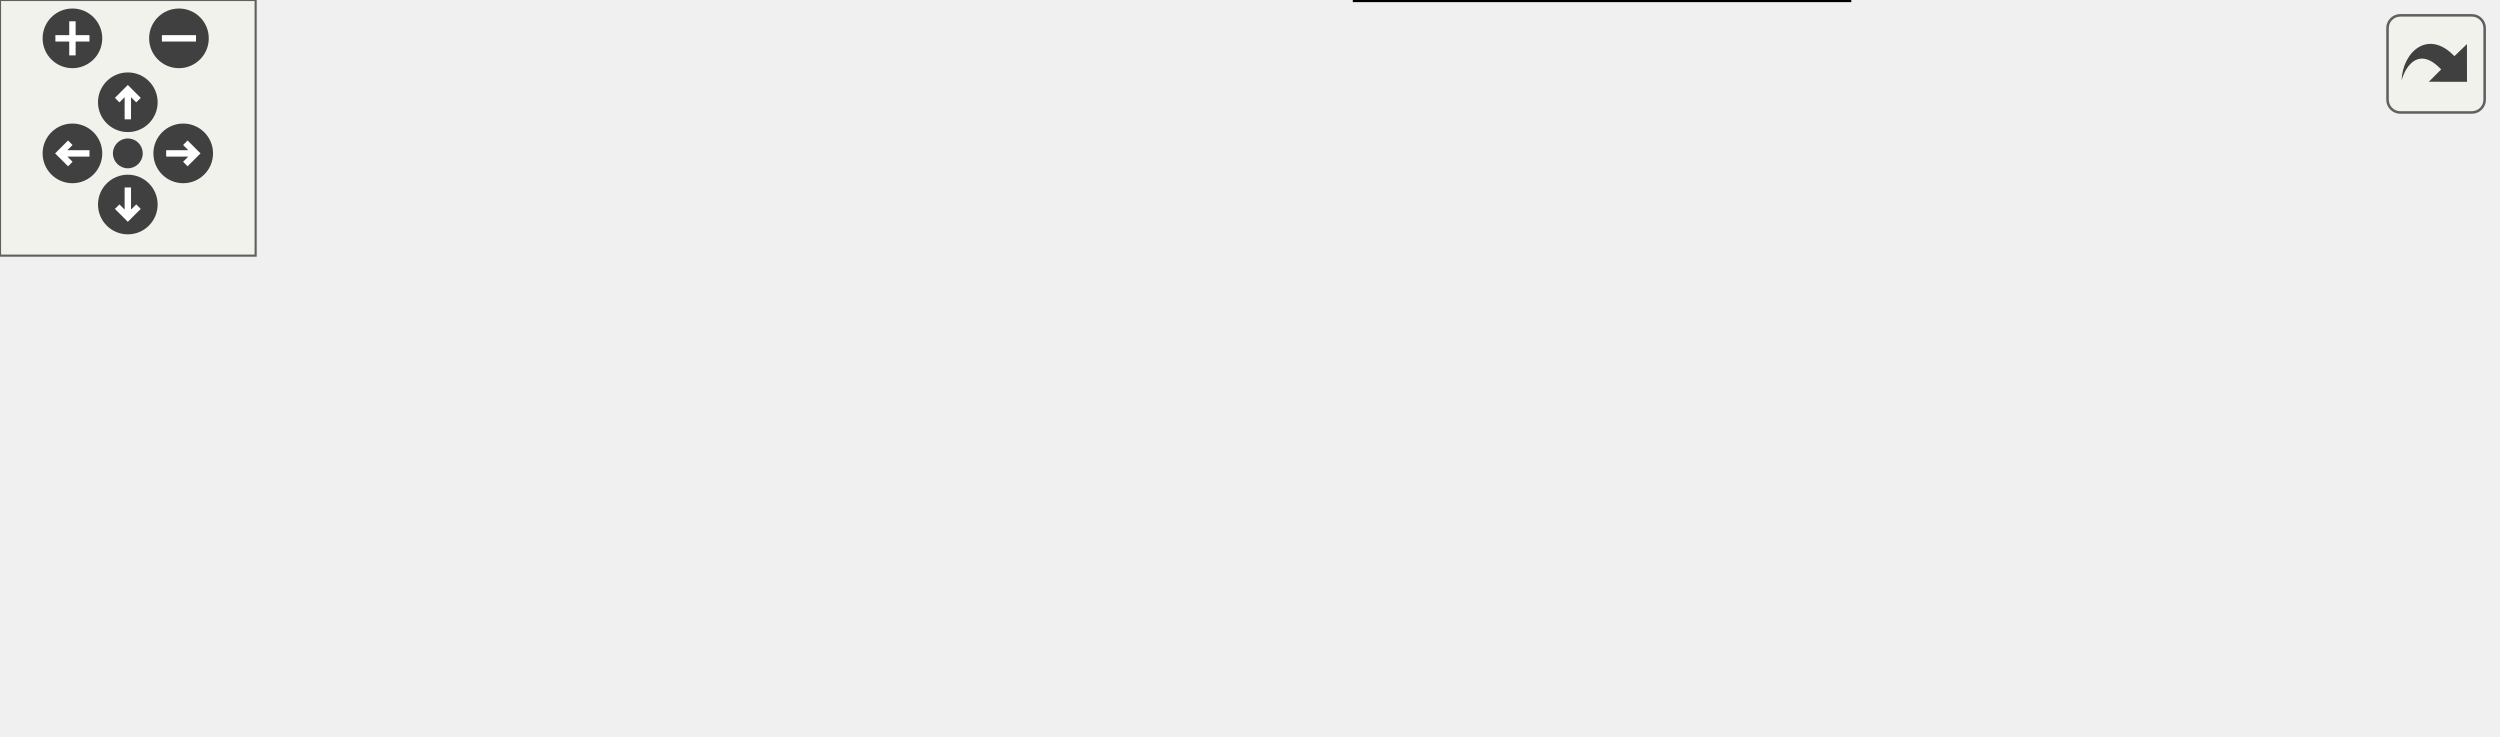
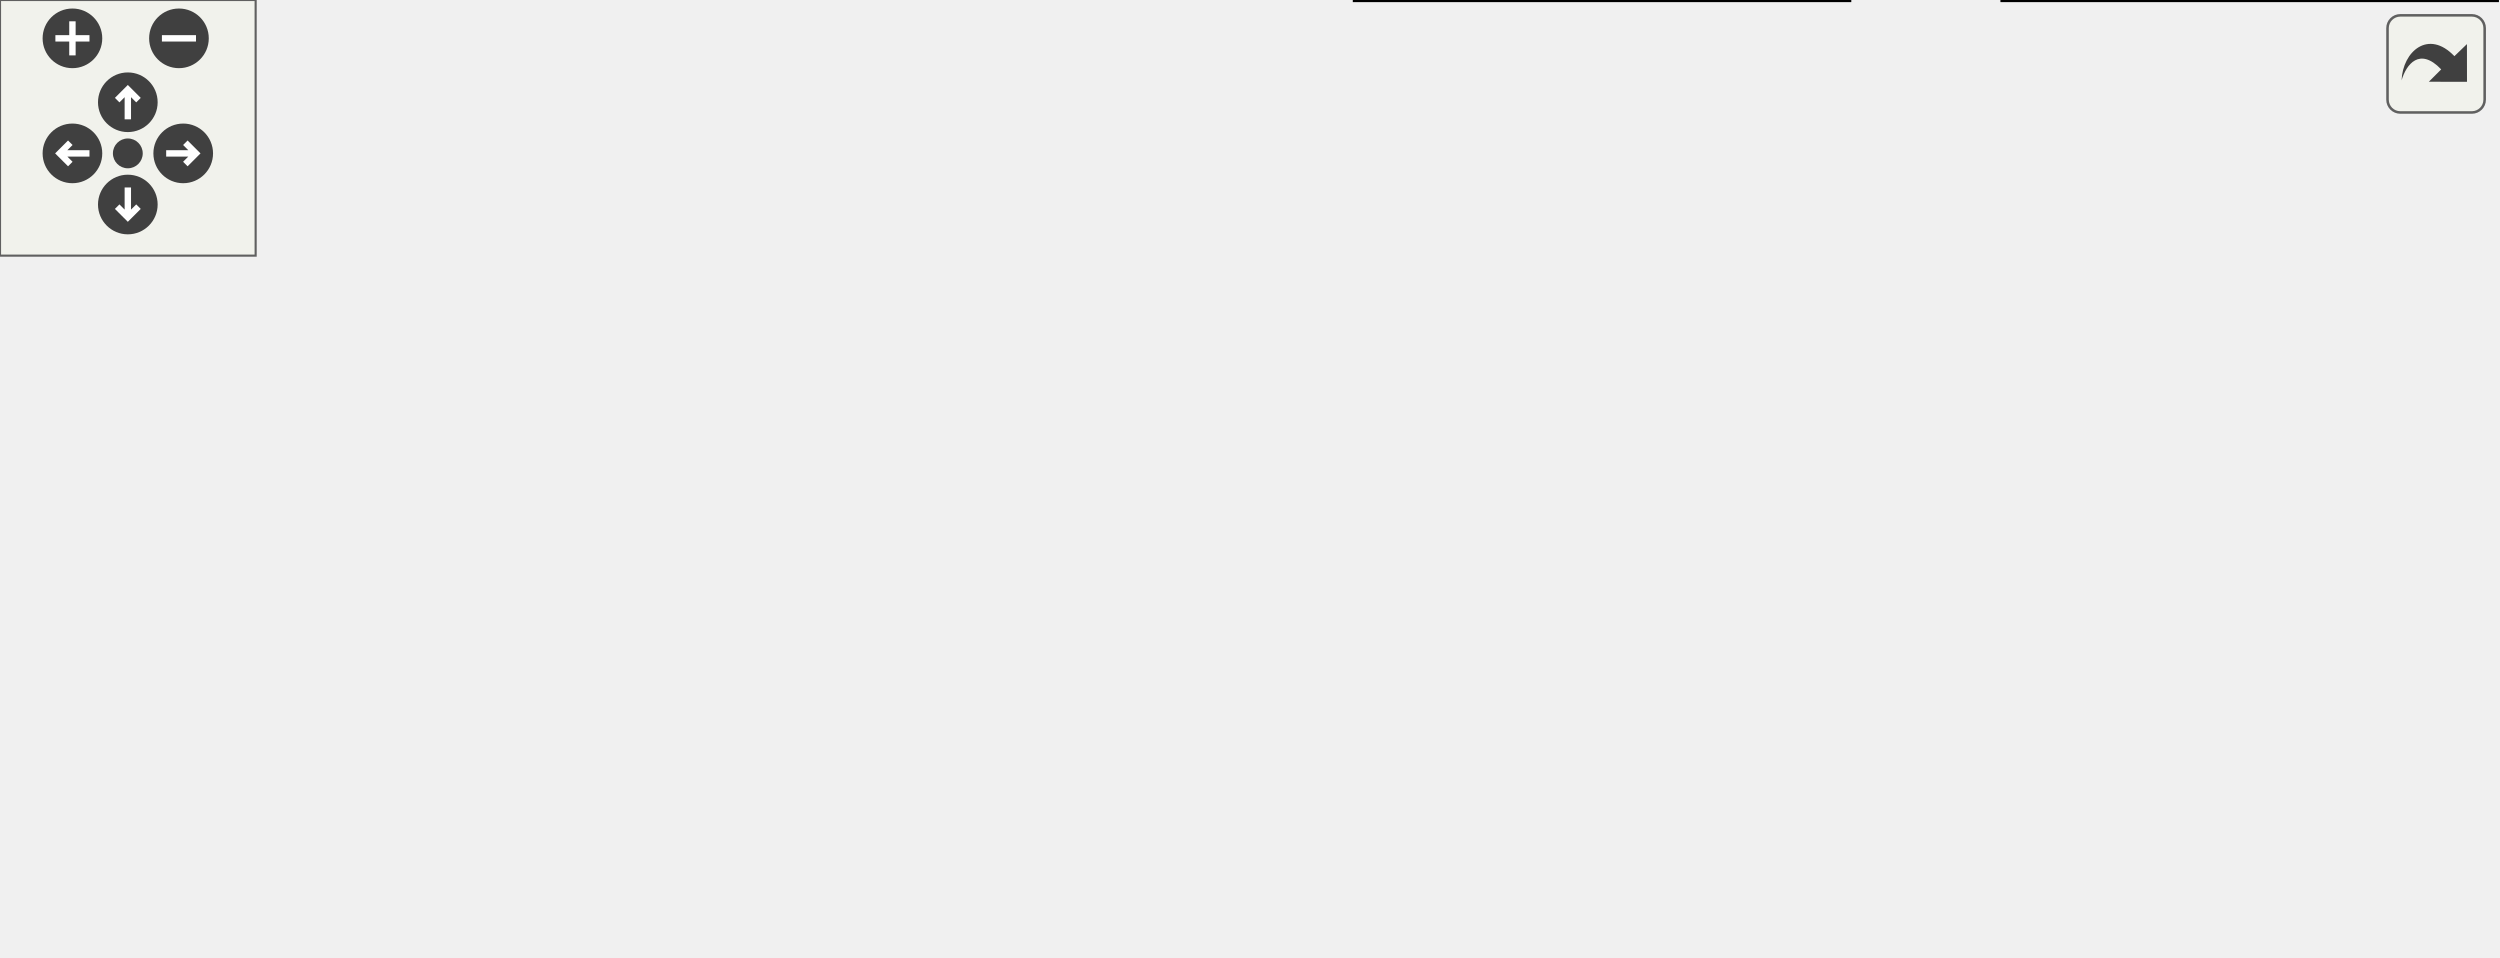
<svg xmlns="http://www.w3.org/2000/svg" xmlns:xlink="http://www.w3.org/1999/xlink" id="main" version="1.1" xml:space="preserve">
  <defs>
    <circle id="rim" cx="0" cy="0" r="7" />
    <circle id="rim2" cx="0" cy="0" r="3.5" />
    <g id="zoomPlus">
      <use xlink:href="#rim" fill="#404040">
        <set attributeName="fill" to="#808080" begin="zoomplus.mouseover" end="zoomplus.mouseout" />
      </use>
      <path d="M-4,0h8M0,-4v8" fill="none" stroke="white" stroke-width="1.5" pointer-events="none" />
    </g>
    <g id="zoomMin">
      <use xlink:href="#rim" fill="#404040">
        <set attributeName="fill" to="#808080" begin="zoomminus.mouseover" end="zoomminus.mouseout" />
      </use>
      <path d="M-4,0h8" fill="none" stroke="white" stroke-width="1.5" pointer-events="none" />
    </g>
    <g id="dirArrow">
      <path fill="none" stroke="white" stroke-width="1.5" d="M0,-3.0v7 M-2.5,-0.5L0,-3.0L2.5,-0.5" />
    </g>
    <g id="resetDef">
      <use xlink:href="#rim2" fill="#404040">
        <set attributeName="fill" to="#808080" begin="reset.mouseover" end="reset.mouseout" />
      </use>
    </g>
  </defs>
  <svg id="graph" class="graph">
    <g id="viewport">
      <g id="node1" class="node">
-         <polygon fill="#bfbfbf" stroke="black" points="0.5,-26 0.5,-60 129.5,-60 129.5,-26 0.5,-26" />
-         <text text-anchor="start" x="8.5" y="-47" font-family="FreeSans" font-size="10.00">rapidjson::GenericValue</text>
-         <text text-anchor="middle" x="65" y="-34" font-family="FreeSans" font-size="10.00">::HasMember</text>
+         <polygon fill="#bfbfbf" stroke="black" points="0.5,-52 0.5,-86 129.5,-86 129.5,-52 0.5,-52" />
+         <text text-anchor="start" x="8.5" y="-73" font-family="FreeSans" font-size="10.00">rapidjson::GenericValue</text>
+         <text text-anchor="middle" x="65" y="-60" font-family="FreeSans" font-size="10.00">::HasMember</text>
      </g>
      <g id="node3" class="node">
        <a xlink:href="class_urho3_d_1_1_j_s_o_n_value.html#ab66a989a8473f6a974a3e281ef1f8a1e" target="_top" xlink:title="Return a child value by name. Return null if not exist.">
-           <polygon fill="none" stroke="black" points="166,-26 166,-60 282,-60 282,-26 166,-26" />
-           <text text-anchor="start" x="174" y="-47" font-family="FreeSans" font-size="10.00">Urho3D::JSONValue::</text>
-           <text text-anchor="middle" x="224" y="-34" font-family="FreeSans" font-size="10.00">GetChild</text>
+           <polygon fill="none" stroke="black" points="166,-52 166,-86 282,-86 282,-52 166,-52" />
+           <text text-anchor="start" x="174" y="-73" font-family="FreeSans" font-size="10.00">Urho3D::JSONValue::</text>
+           <text text-anchor="middle" x="224" y="-60" font-family="FreeSans" font-size="10.00">GetChild</text>
        </a>
      </g>
      <g id="edge2" class="edge">
-         <path fill="none" stroke="midnightblue" d="M139.84,-43C148.552,-43 157.34,-43 165.782,-43" />
-         <polygon fill="midnightblue" stroke="midnightblue" points="139.671,-39.5 129.671,-43 139.671,-46.5 139.671,-39.5" />
+         <path fill="none" stroke="midnightblue" d="M139.84,-69C148.552,-69 157.34,-69 165.782,-69" />
+         <polygon fill="midnightblue" stroke="midnightblue" points="139.671,-65.5 129.671,-69 139.671,-72.5 139.671,-65.5" />
      </g>
      <g id="node5" class="node">
        <a xlink:href="class_urho3_d_1_1_j_s_o_n_value.html#a35617f7fb889e765396a94c273e1429b" target="_top" xlink:title="Create a child value.">
-           <polygon fill="none" stroke="black" points="318,-52 318,-86 434,-86 434,-52 318,-52" />
-           <text text-anchor="start" x="326" y="-73" font-family="FreeSans" font-size="10.00">Urho3D::JSONValue::</text>
-           <text text-anchor="middle" x="376" y="-60" font-family="FreeSans" font-size="10.00">CreateChild</text>
+           <polygon fill="none" stroke="black" points="318,-104 318,-138 434,-138 434,-104 318,-104" />
+           <text text-anchor="start" x="326" y="-125" font-family="FreeSans" font-size="10.00">Urho3D::JSONValue::</text>
+           <text text-anchor="middle" x="376" y="-112" font-family="FreeSans" font-size="10.00">CreateChild</text>
        </a>
      </g>
      <g id="edge4" class="edge">
-         <path fill="none" stroke="midnightblue" d="M292.264,-54.677C300.798,-56.136 309.463,-57.619 317.824,-59.049" />
-         <polygon fill="midnightblue" stroke="midnightblue" points="292.779,-51.214 282.332,-52.978 291.599,-58.114 292.779,-51.214" />
+         <path fill="none" stroke="midnightblue" d="M283.399,-89.32C297.528,-94.154 312.463,-99.264 326.118,-103.935" />
+         <polygon fill="midnightblue" stroke="midnightblue" points="284.365,-85.952 273.77,-86.027 282.099,-92.575 284.365,-85.952" />
      </g>
      <g id="node11" class="node">
        <a xlink:href="class_urho3_d_1_1_j_s_o_n_value.html#a33ecc2f7f60fa9097f2521ea6e887bdf" target="_top" xlink:title="Return variant.">
-           <polygon fill="none" stroke="black" points="318,-0 318,-34 434,-34 434,-0 318,-0" />
-           <text text-anchor="start" x="326" y="-21" font-family="FreeSans" font-size="10.00">Urho3D::JSONValue::</text>
-           <text text-anchor="middle" x="376" y="-8" font-family="FreeSans" font-size="10.00">GetVariant</text>
+           <polygon fill="none" stroke="black" points="318,-52 318,-86 434,-86 434,-52 318,-52" />
+           <text text-anchor="start" x="326" y="-73" font-family="FreeSans" font-size="10.00">Urho3D::JSONValue::</text>
+           <text text-anchor="middle" x="376" y="-60" font-family="FreeSans" font-size="10.00">GetVariant</text>
        </a>
      </g>
      <g id="edge10" class="edge">
-         <path fill="none" stroke="midnightblue" d="M292.264,-31.323C300.798,-29.863 309.463,-28.381 317.824,-26.951" />
-         <polygon fill="midnightblue" stroke="midnightblue" points="291.599,-27.886 282.332,-33.022 292.779,-34.786 291.599,-27.886" />
+         <path fill="none" stroke="midnightblue" d="M292.542,-69C300.986,-69 309.554,-69 317.824,-69" />
+         <polygon fill="midnightblue" stroke="midnightblue" points="292.332,-65.5 282.332,-69 292.332,-72.5 292.332,-65.5" />
+       </g>
+       <g id="node13" class="node">
+         <a xlink:href="class_urho3_d_1_1_localization.html#a1cdb72266155e8403b1120d96c202ce5" target="_top" xlink:title="Load strings from JSONValue.">
+           <polygon fill="none" stroke="black" points="318,-0 318,-34 434,-34 434,-0 318,-0" />
+           <text text-anchor="start" x="326" y="-21" font-family="FreeSans" font-size="10.00">Urho3D::Localization</text>
+           <text text-anchor="middle" x="376" y="-8" font-family="FreeSans" font-size="10.00">::LoadJSON</text>
+         </a>
+       </g>
+       <g id="edge12" class="edge">
+         <path fill="none" stroke="midnightblue" d="M283.399,-48.679C297.528,-43.846 312.463,-38.736 326.118,-34.065" />
+         <polygon fill="midnightblue" stroke="midnightblue" points="282.099,-45.425 273.77,-51.973 284.365,-52.048 282.099,-45.425" />
      </g>
      <g id="node7" class="node">
        <a xlink:href="class_urho3_d_1_1_j_s_o_n_value.html#a8fb1a5e60adb25e2d72b5629f33645e4" target="_top" xlink:title="Set variant (include type).">
-           <polygon fill="none" stroke="black" points="470,-78 470,-112 586,-112 586,-78 470,-78" />
-           <text text-anchor="start" x="478" y="-99" font-family="FreeSans" font-size="10.00">Urho3D::JSONValue::</text>
-           <text text-anchor="middle" x="528" y="-86" font-family="FreeSans" font-size="10.00">SetVariant</text>
+           <polygon fill="none" stroke="black" points="470,-130 470,-164 586,-164 586,-130 470,-130" />
+           <text text-anchor="start" x="478" y="-151" font-family="FreeSans" font-size="10.00">Urho3D::JSONValue::</text>
+           <text text-anchor="middle" x="528" y="-138" font-family="FreeSans" font-size="10.00">SetVariant</text>
        </a>
      </g>
      <g id="edge6" class="edge">
-         <path fill="none" stroke="midnightblue" d="M444.264,-80.677C452.798,-82.136 461.463,-83.619 469.824,-85.049" />
-         <polygon fill="midnightblue" stroke="midnightblue" points="444.779,-77.214 434.332,-78.978 443.599,-84.114 444.779,-77.214" />
+         <path fill="none" stroke="midnightblue" d="M444.264,-132.677C452.798,-134.136 461.463,-135.619 469.824,-137.049" />
+         <polygon fill="midnightblue" stroke="midnightblue" points="444.779,-129.214 434.332,-130.978 443.599,-136.114 444.779,-129.214" />
      </g>
      <g id="node9" class="node">
        <a xlink:href="class_urho3_d_1_1_j_s_o_n_value.html#a35d49592799512e0ca875e8470b0fc4f" target="_top" xlink:title="Add variant.">
-           <polygon fill="none" stroke="black" points="470,-26 470,-60 586,-60 586,-26 470,-26" />
-           <text text-anchor="start" x="478" y="-47" font-family="FreeSans" font-size="10.00">Urho3D::JSONValue::</text>
-           <text text-anchor="middle" x="528" y="-34" font-family="FreeSans" font-size="10.00">AddVariant</text>
+           <polygon fill="none" stroke="black" points="470,-78 470,-112 586,-112 586,-78 470,-78" />
+           <text text-anchor="start" x="478" y="-99" font-family="FreeSans" font-size="10.00">Urho3D::JSONValue::</text>
+           <text text-anchor="middle" x="528" y="-86" font-family="FreeSans" font-size="10.00">AddVariant</text>
        </a>
      </g>
      <g id="edge8" class="edge">
-         <path fill="none" stroke="midnightblue" d="M444.264,-57.323C452.798,-55.864 461.463,-54.381 469.824,-52.951" />
-         <polygon fill="midnightblue" stroke="midnightblue" points="443.599,-53.886 434.332,-59.022 444.779,-60.786 443.599,-53.886" />
+         <path fill="none" stroke="midnightblue" d="M444.264,-109.323C452.798,-107.864 461.463,-106.381 469.824,-104.951" />
+         <polygon fill="midnightblue" stroke="midnightblue" points="443.599,-105.886 434.332,-111.022 444.779,-112.786 443.599,-105.886" />
+       </g>
+       <g id="node15" class="node">
+         <a xlink:href="class_urho3_d_1_1_localization.html#a358bcf9a35c4c6e31425df41bbc10e9f" target="_top" xlink:title="Load strings from JSONFile. The file should be UTF8 without BOM.">
+           <polygon fill="none" stroke="black" points="470,-0 470,-34 586,-34 586,-0 470,-0" />
+           <text text-anchor="start" x="478" y="-21" font-family="FreeSans" font-size="10.00">Urho3D::Localization</text>
+           <text text-anchor="middle" x="528" y="-8" font-family="FreeSans" font-size="10.00">::LoadJSONFile</text>
+         </a>
+       </g>
+       <g id="edge14" class="edge">
+         <path fill="none" stroke="midnightblue" d="M444.542,-17C452.986,-17 461.554,-17 469.824,-17" />
+         <polygon fill="midnightblue" stroke="midnightblue" points="444.332,-13.5 434.332,-17 444.332,-20.5 444.332,-13.5" />
      </g>
    </g>
  </svg>
  <g id="navigator" transform="translate(0 0)" fill="#404254">
    <rect fill="#f2f5e9" fill-opacity="0.5" stroke="#606060" stroke-width=".5" x="0" y="0" width="60" height="60" />
    <use id="zoomplus" xlink:href="#zoomPlus" x="17" y="9" />
    <use id="zoomminus" xlink:href="#zoomMin" x="42" y="9" />
    <use id="reset" xlink:href="#resetDef" x="30" y="36" />
    <g id="arrowUp" xlink:href="#dirArrow" transform="translate(30 24)">
      <use xlink:href="#rim" fill="#404040">
        <set attributeName="fill" to="#808080" begin="arrowUp.mouseover" end="arrowUp.mouseout" />
      </use>
      <path fill="none" stroke="white" stroke-width="1.5" d="M0,-3.0v7 M-2.5,-0.5L0,-3.0L2.5,-0.5" />
    </g>
    <g id="arrowRight" xlink:href="#dirArrow" transform="rotate(90) translate(36 -43)">
      <use xlink:href="#rim" fill="#404040">
        <set attributeName="fill" to="#808080" begin="arrowRight.mouseover" end="arrowRight.mouseout" />
      </use>
      <path fill="none" stroke="white" stroke-width="1.5" d="M0,-3.0v7 M-2.5,-0.5L0,-3.0L2.5,-0.5" />
    </g>
    <g id="arrowDown" xlink:href="#dirArrow" transform="rotate(180) translate(-30 -48)">
      <use xlink:href="#rim" fill="#404040">
        <set attributeName="fill" to="#808080" begin="arrowDown.mouseover" end="arrowDown.mouseout" />
      </use>
      <path fill="none" stroke="white" stroke-width="1.5" d="M0,-3.0v7 M-2.5,-0.5L0,-3.0L2.5,-0.5" />
    </g>
    <g id="arrowLeft" xlink:href="#dirArrow" transform="rotate(270) translate(-36 17)">
      <use xlink:href="#rim" fill="#404040">
        <set attributeName="fill" to="#808080" begin="arrowLeft.mouseover" end="arrowLeft.mouseout" />
      </use>
      <path fill="none" stroke="white" stroke-width="1.5" d="M0,-3.0v7 M-2.5,-0.5L0,-3.0L2.5,-0.5" />
    </g>
  </g>
  <svg viewBox="0 0 15 15" width="100%" height="30px" preserveAspectRatio="xMaxYMin meet">
    <g id="arrow_out" transform="scale(0.3 0.3)">
      <a xlink:href="classrapidjson_1_1_generic_value_af17b9b6ba6a9fb4e02d2dced5aa0ee0c_icgraph_org.svg" target="_base">
        <rect id="button" ry="5" rx="5" y="6" x="6" height="38" width="38" fill="#f2f5e9" fill-opacity="0.5" stroke="#606060" stroke-width="1.0" />
        <path id="arrow" d="M 11.5,31.437 C 11.94,20.098 22.043,11.323 32.159,21.979 L 37.069,17.246 C 37.069,17.246 37.088,32 37.088,32 L 22.16,31.978 C 22.16,31.978 26.998,27.14 26.998,27.14 C 18.529,18.264 13.292,25.23 11.5,31.437 z" style="fill:#404040;" />
      </a>
    </g>
  </svg>
</svg>
